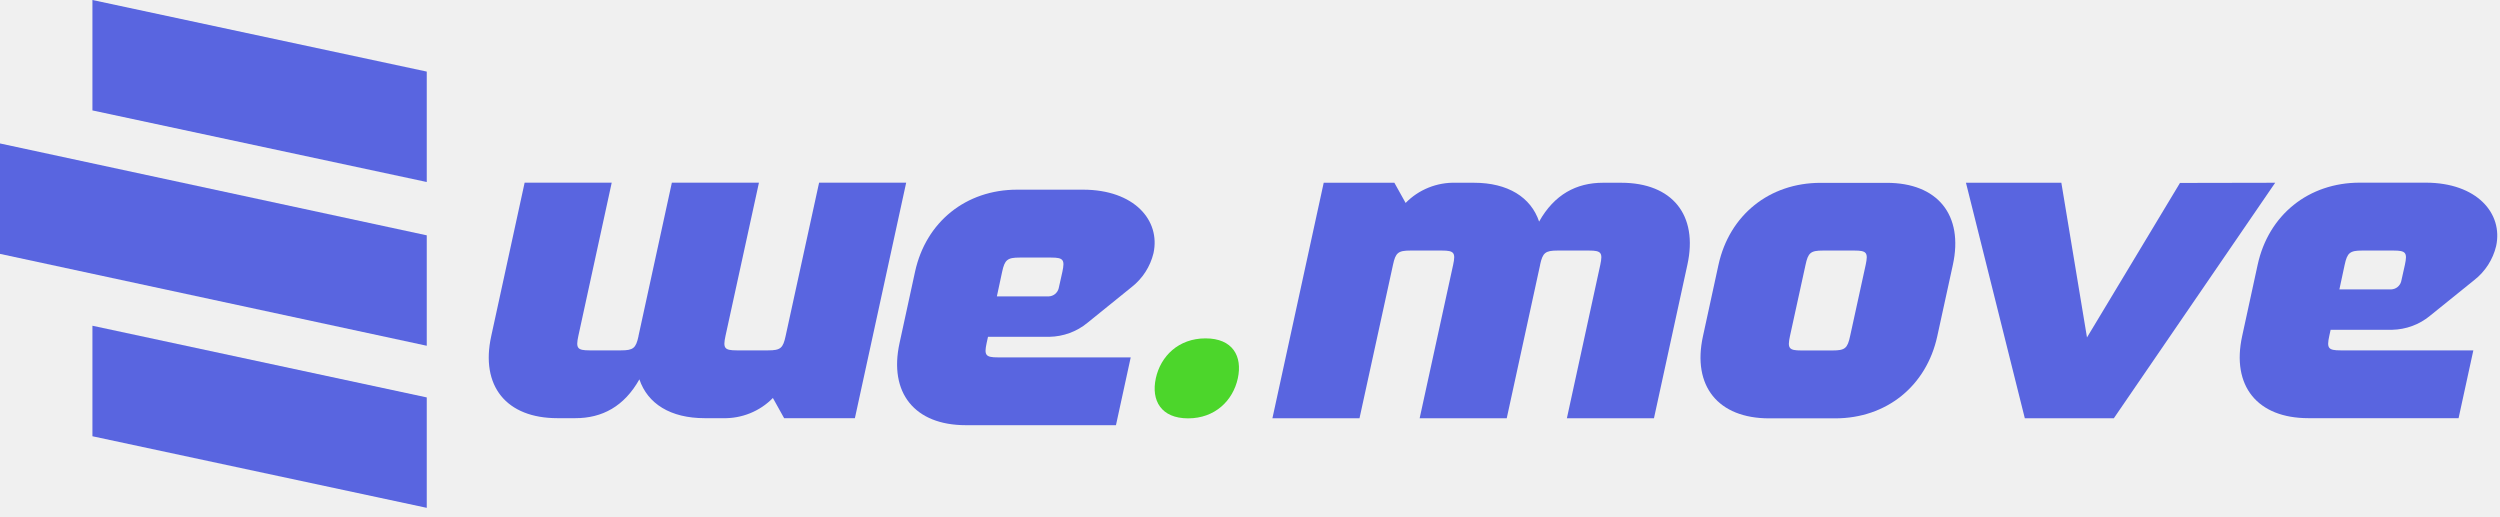
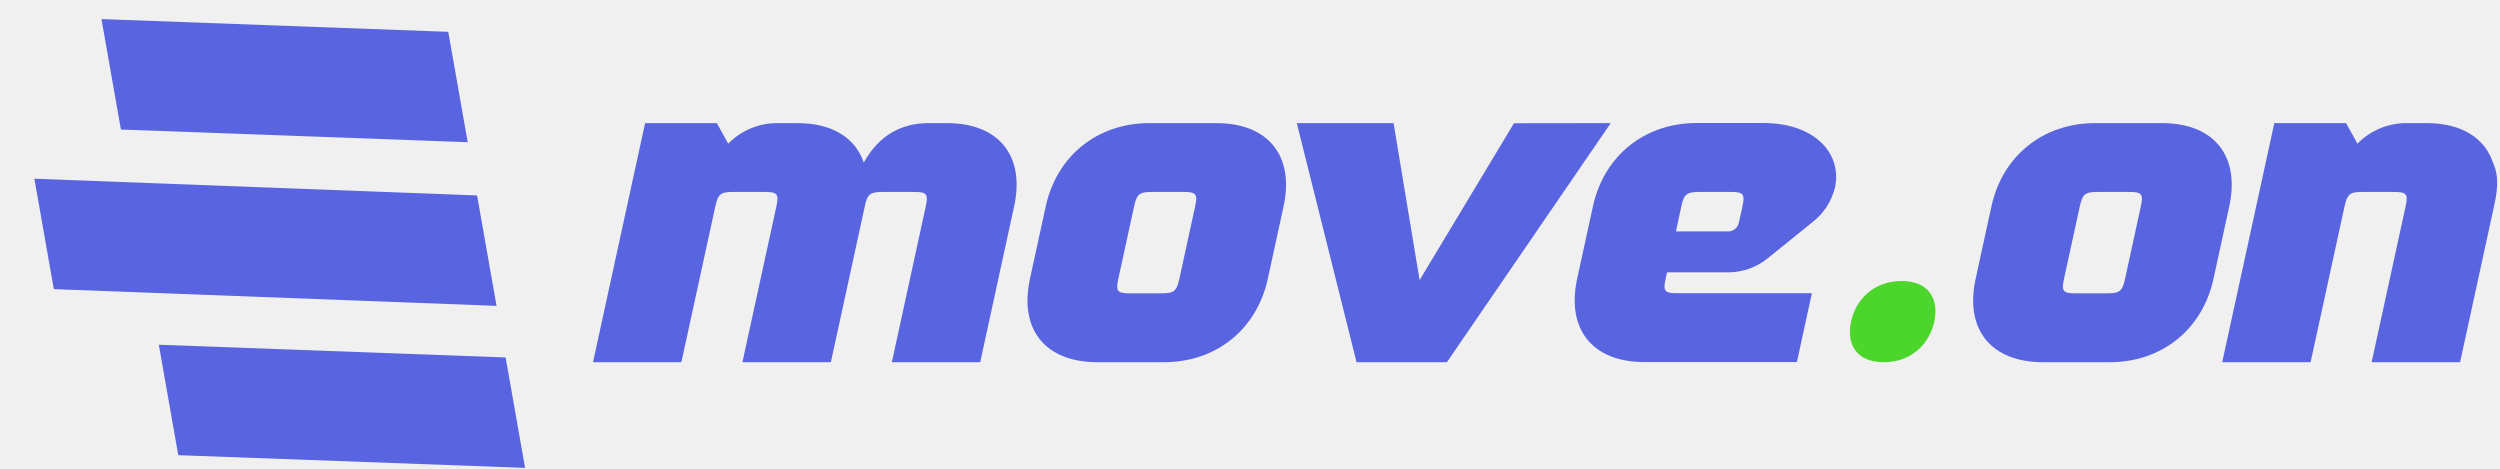
- <svg xmlns="http://www.w3.org/2000/svg" width="271" height="56" viewBox="0 0 271 56" fill="none">
+ <svg xmlns="http://www.w3.org/2000/svg" width="267" height="50" viewBox="0 0 267 50" fill="none">
  <g clip-path="url(#clip0)">
-     <path d="M182.91 28.71L179.29 45.34H169.85L173.47 28.71C173.75 27.4 173.59 27.16 172.25 27.16H168.84C167.51 27.16 167.23 27.4 166.95 28.68C166.95 28.68 166.95 28.7 166.95 28.71L163.33 45.34H153.89L157.52 28.71C157.8 27.4 157.64 27.16 156.3 27.16H152.89C151.55 27.16 151.28 27.4 151 28.71L147.37 45.34H137.93L143.49 19.81H151.15L152.37 22C153.07 21.28 153.91 20.72 154.85 20.34C155.79 19.96 156.8 19.78 157.81 19.81H159.77C163.46 19.81 165.95 21.38 166.84 24.02C168.49 21.08 170.88 19.81 173.77 19.81H175.73C181.28 19.81 184.1 23.31 182.91 28.71Z" fill="#5965E0" />
-     <path d="M211.69 28.71L210 36.45C208.82 41.86 204.48 45.35 198.93 45.35H191.78C186.24 45.35 183.42 41.85 184.6 36.45L186.28 28.72C187.46 23.31 191.8 19.82 197.35 19.82H204.51C210.04 19.81 212.87 23.31 211.69 28.71ZM202.24 28.71C202.52 27.4 202.36 27.16 201.02 27.16H197.61C196.27 27.16 196 27.4 195.72 28.71L194.03 36.44C193.75 37.75 193.91 37.99 195.25 37.99H198.66C200 37.99 200.27 37.75 200.55 36.44L202.24 28.71Z" fill="#5965E0" />
-     <path d="M270.58 26.68C270.23 28.13 269.4 29.43 268.21 30.36L263.4 34.24C262.25 35.19 260.8 35.72 259.29 35.75H252.64L252.49 36.43C252.21 37.74 252.37 37.98 253.71 37.98H268.11L266.51 45.33H250.23C244.69 45.33 241.87 41.83 243.05 36.43L244.73 28.7C245.91 23.29 250.25 19.8 255.8 19.8H262.96C268.49 19.81 271.35 23.12 270.58 26.68ZM260.69 28.71C260.97 27.4 260.81 27.16 259.47 27.16H256.06C254.73 27.16 254.44 27.4 254.16 28.71L253.59 31.37H259.21C259.46 31.36 259.7 31.27 259.9 31.11C260.09 30.95 260.23 30.74 260.29 30.5L260.69 28.71Z" fill="#5965E0" />
-     <path d="M134.18 41.01C133.66 43.41 131.72 45.35 128.79 45.35C125.86 45.35 124.77 43.41 125.29 41.01C125.81 38.61 127.75 36.68 130.68 36.68C133.62 36.68 134.7 38.61 134.18 41.01Z" fill="#4CD62B" />
-     <path d="M46.26 25.51V37.48L0 27.52V15.55L46.26 25.51Z" fill="#5965E0" />
-     <path d="M46.26 43.08V55.05L10.02 47.29V35.31L46.26 43.08Z" fill="#5965E0" />
-     <path d="M46.26 7.76V19.73L10.02 11.97V0L46.26 7.76Z" fill="#5965E0" />
-     <path d="M246.63 19.81L229.14 45.34H219.49L213.11 19.81H223.45L226.23 36.58L236.31 19.83L246.63 19.81Z" fill="#5965E0" />
-     <path d="M125.04 27.44C124.69 28.89 123.86 30.19 122.67 31.12L117.87 35C116.72 35.95 115.27 36.48 113.76 36.51H107.1L106.95 37.19C106.67 38.5 106.83 38.74 108.17 38.74H122.57L120.97 46.09H104.69C99.15 46.09 96.33 42.59 97.51 37.19L99.19 29.46C100.37 24.05 104.71 20.56 110.26 20.56H117.42C122.95 20.57 125.81 23.88 125.04 27.44ZM115.16 29.47C115.44 28.16 115.28 27.92 113.94 27.92H110.53C109.2 27.92 108.91 28.16 108.63 29.47L108.06 32.13H113.68C113.93 32.12 114.17 32.03 114.37 31.87C114.56 31.71 114.7 31.5 114.76 31.26L115.16 29.47Z" fill="#5965E0" />
-     <path d="M53.25 36.43L56.87 19.8H66.31L62.69 36.43C62.41 37.74 62.57 37.98 63.91 37.98H67.32C68.65 37.98 68.93 37.74 69.21 36.46C69.21 36.46 69.21 36.44 69.21 36.43L72.83 19.8H82.27L78.64 36.43C78.36 37.74 78.52 37.98 79.86 37.98H83.27C84.61 37.98 84.88 37.74 85.16 36.43L88.79 19.8H98.23L92.67 45.33H85L83.78 43.14C83.08 43.86 82.24 44.42 81.3 44.8C80.36 45.18 79.35 45.36 78.34 45.33H76.38C72.69 45.33 70.2 43.77 69.31 41.12C67.66 44.06 65.27 45.33 62.38 45.33H60.42C54.88 45.33 52.06 41.84 53.25 36.43Z" fill="#5965E0" />
+     <path d="M108.307 22.049L104.685 38.682H95.248L98.871 22.049C99.155 20.741 98.99 20.5 97.653 20.5H94.246C92.918 20.5 92.639 20.741 92.359 22.015C92.359 22.015 92.359 22.038 92.359 22.049L88.736 38.682H79.291L82.917 22.049C83.201 20.741 83.036 20.5 81.696 20.5H78.289C76.949 20.5 76.68 20.744 76.396 22.049L72.771 38.682H63.334L68.896 13.149H76.561L77.775 15.343C78.475 14.625 79.32 14.058 80.259 13.68C81.197 13.302 82.206 13.121 83.22 13.149H85.176C88.867 13.149 91.356 14.714 92.248 17.359C93.897 14.418 96.287 13.149 99.174 13.149H101.133C106.677 13.149 109.496 16.642 108.307 22.049Z" fill="#5965E0" />
+     <path d="M137.084 22.049L135.4 29.782C134.222 35.189 129.879 38.682 124.329 38.682H117.181C111.639 38.682 108.82 35.187 109.999 29.78L111.682 22.049C112.857 16.642 117.201 13.149 122.753 13.149H129.913C135.443 13.149 138.265 16.642 137.084 22.049ZM127.639 22.049C127.923 20.741 127.758 20.5 126.421 20.5H123.015C121.675 20.5 121.405 20.744 121.121 22.049L119.435 29.78C119.151 31.087 119.318 31.328 120.655 31.328H124.062C125.399 31.328 125.672 31.084 125.956 29.78L127.639 22.049Z" fill="#5965E0" />
+     <path d="M238.084 22.049L236.4 29.782C235.222 35.189 230.879 38.682 225.329 38.682H218.181C212.639 38.682 209.82 35.187 210.999 29.78L212.682 22.049C213.857 16.642 218.201 13.149 223.753 13.149H230.913C236.443 13.149 239.265 16.642 238.084 22.049ZM228.639 22.049C228.923 20.741 228.758 20.5 227.421 20.5H224.015C222.675 20.5 222.405 20.744 222.121 22.049L220.435 29.78C220.151 31.087 220.318 31.328 221.655 31.328H225.062C226.399 31.328 226.672 31.084 226.956 29.78L228.639 22.049Z" fill="#5965E0" />
+     <path d="M195.975 20.016C195.63 21.467 194.796 22.764 193.607 23.7L188.801 27.578C187.649 28.523 186.199 29.055 184.694 29.084H178.039L177.889 29.768C177.605 31.076 177.77 31.317 179.11 31.317H193.508L191.907 38.671H175.624C170.082 38.671 167.263 35.175 168.441 29.768L170.125 22.038C171.303 16.631 175.646 13.138 181.196 13.138H188.361C193.889 13.149 196.747 16.459 195.975 20.016ZM186.09 22.049C186.374 20.741 186.21 20.5 184.87 20.5H181.463C180.129 20.497 179.845 20.744 179.561 22.049L178.993 24.711H184.614C184.866 24.7 185.108 24.61 185.303 24.454C185.497 24.297 185.634 24.083 185.693 23.844L186.09 22.049Z" fill="#5965E0" />
+     <path d="M206.583 34.347C206.061 36.743 204.122 38.685 201.19 38.685C198.257 38.685 197.167 36.746 197.689 34.347C198.212 31.948 200.151 30.012 203.083 30.012C206.016 30.012 207.097 31.948 206.583 34.347Z" fill="#4CD62B" />
+     <path d="M50.953 20.874L53.03 32.666L5.748 30.88L3.671 19.088L50.953 20.874Z" fill="#5965E0" />
+     <path d="M54.001 38.177L56.078 49.97L19.039 48.613L16.962 36.818L54.001 38.177Z" fill="#5965E0" />
+     <path d="M47.874 3.398L49.952 15.19L12.913 13.834L10.835 2.038L47.874 3.398Z" fill="#5965E0" />
+     <path d="M172.027 13.149L154.531 38.682H144.879L138.498 13.149H148.834L151.613 29.915L161.691 13.163L172.027 13.149Z" fill="#5965E0" />
  </g>
+   <path d="M266.359 22.015C266.64 20.741 267 19 266.248 17.359C265.356 14.714 262.867 13.149 259.176 13.149H257.22C256.206 13.121 255.197 13.302 254.259 13.68C253.32 14.058 252.474 14.625 251.776 15.343L250.561 13.149H242.896L237.334 38.682H246.771L250.396 22.049C250.68 20.744 250.949 20.5 252.289 20.5H255.696C257.036 20.5 257.2 20.741 256.917 22.049L253.291 38.682H262.736L266.359 22.049V22.015Z" fill="#5965E0" />
  <defs>
    <clipPath id="clip0">
-       <rect width="270.7" height="55.05" fill="white" />
+       <rect width="250" height="50" fill="white" />
    </clipPath>
  </defs>
</svg>
